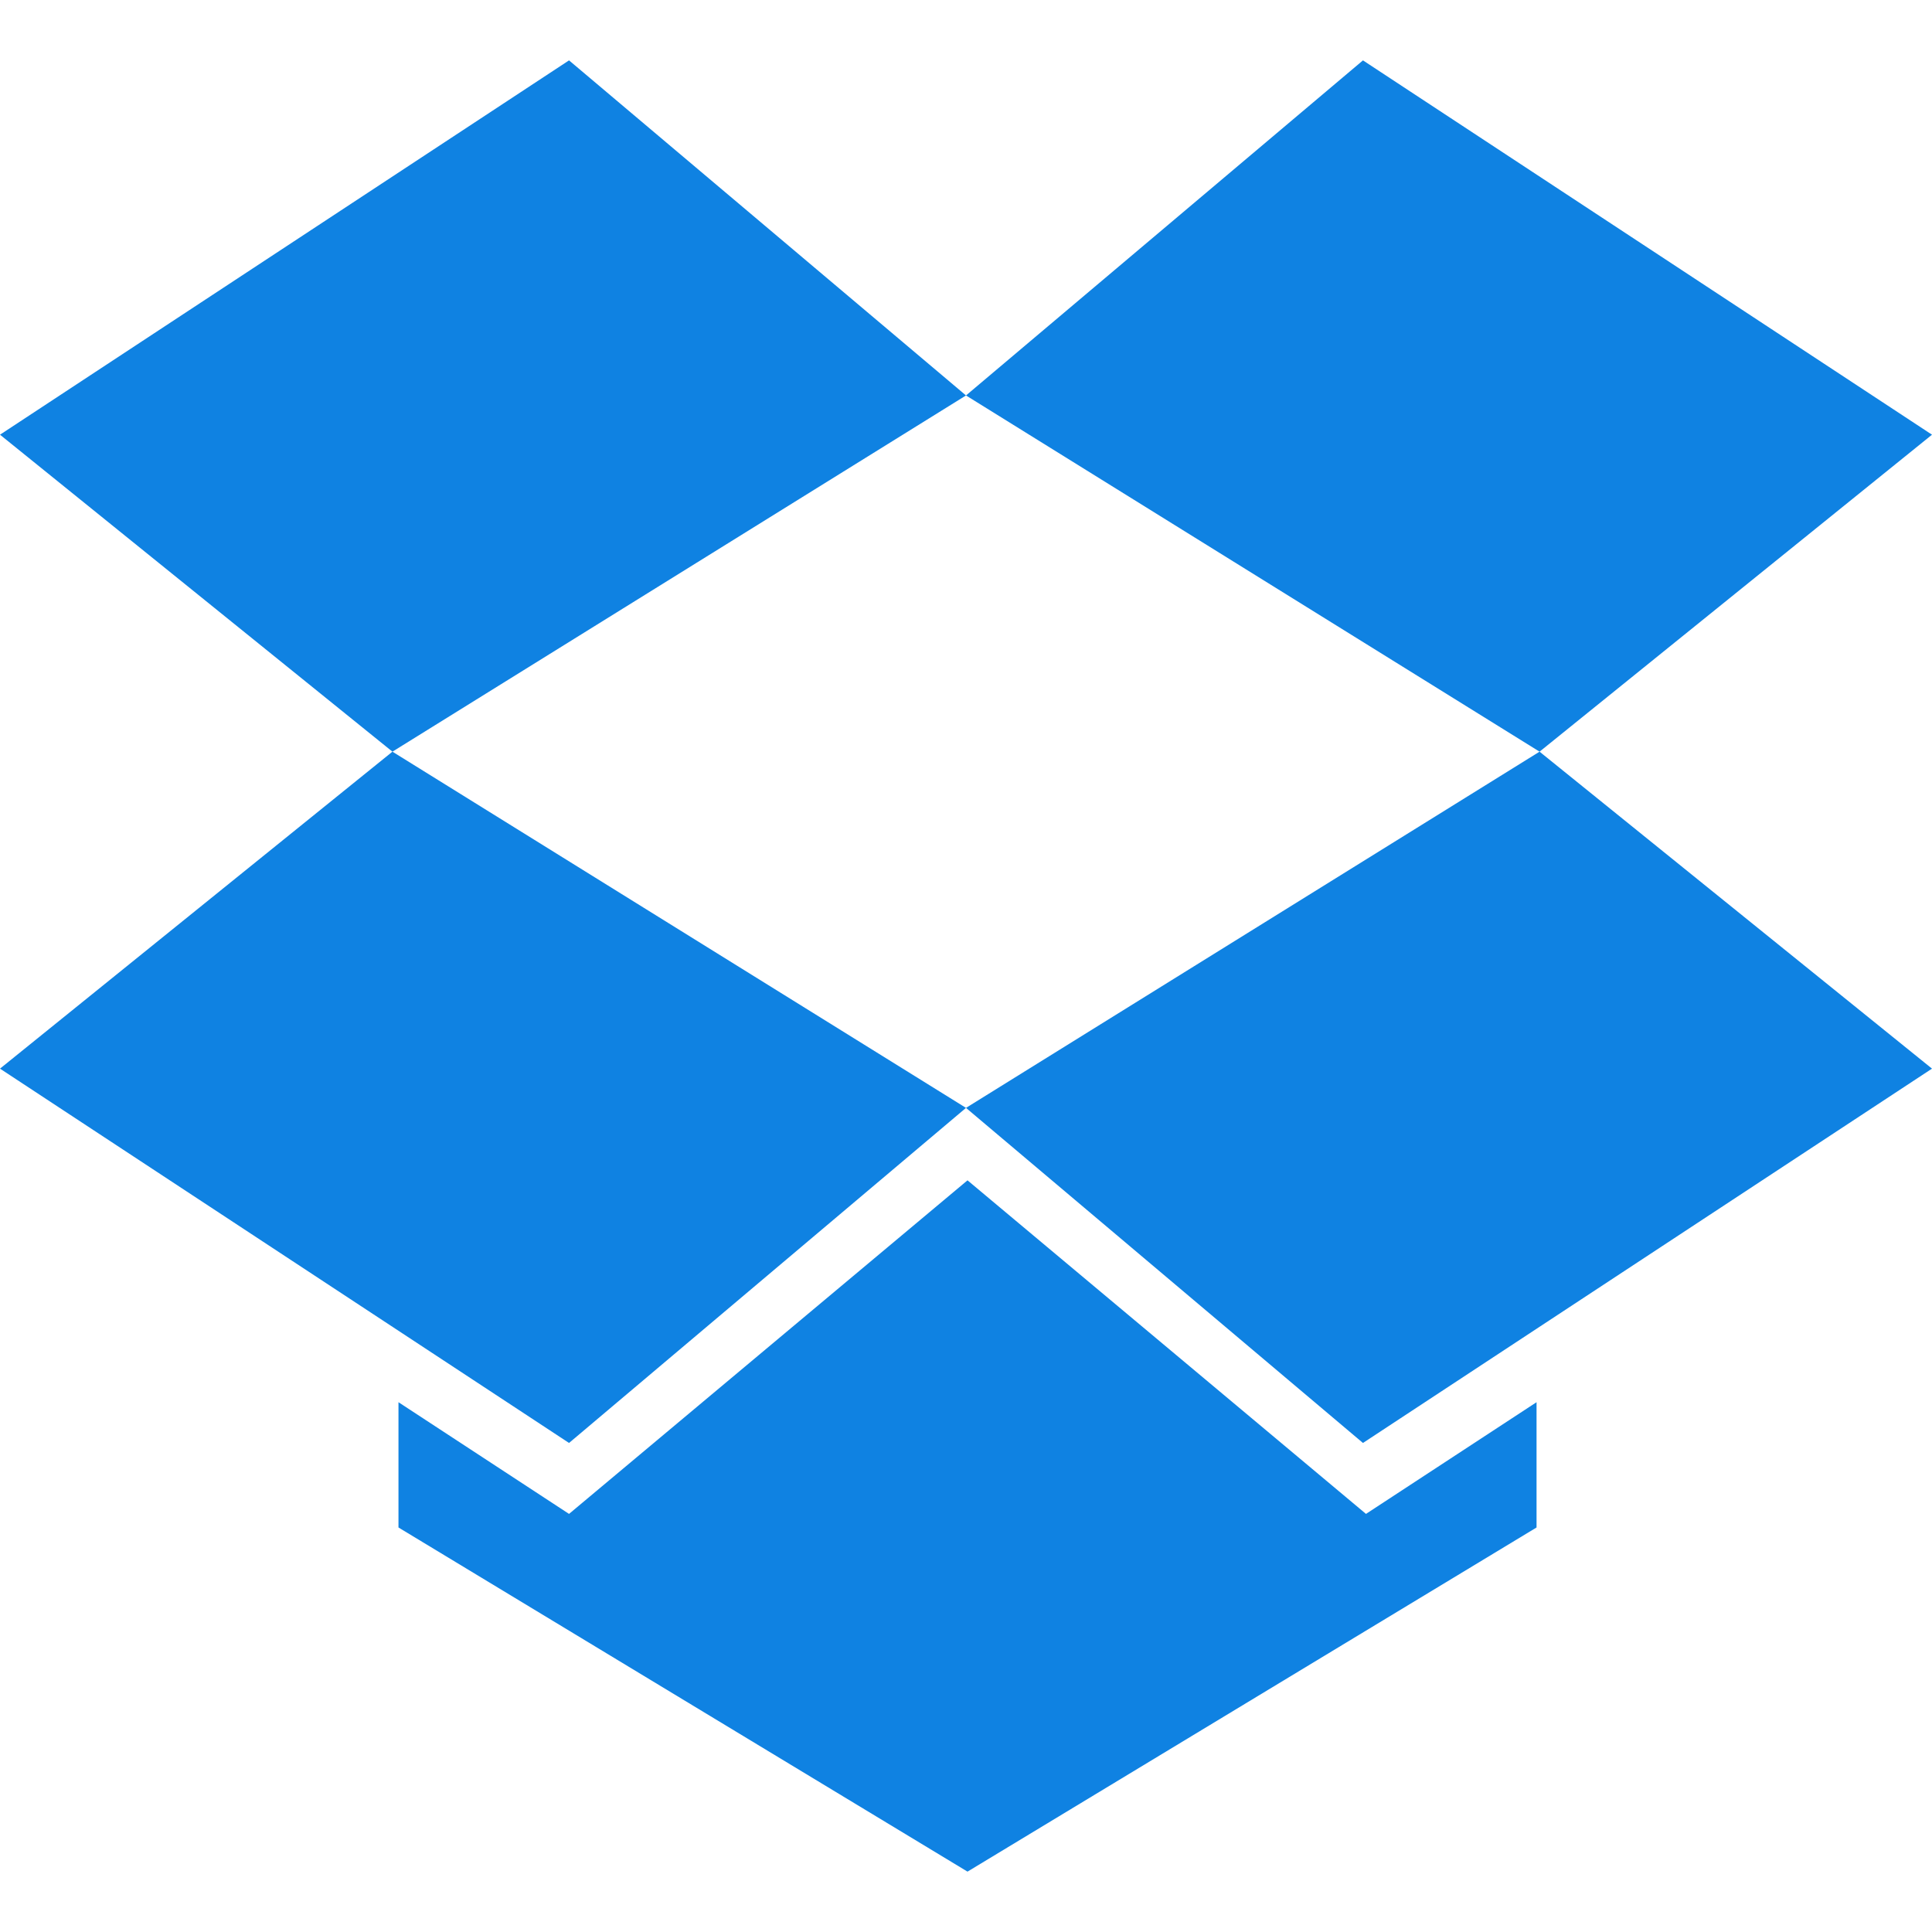
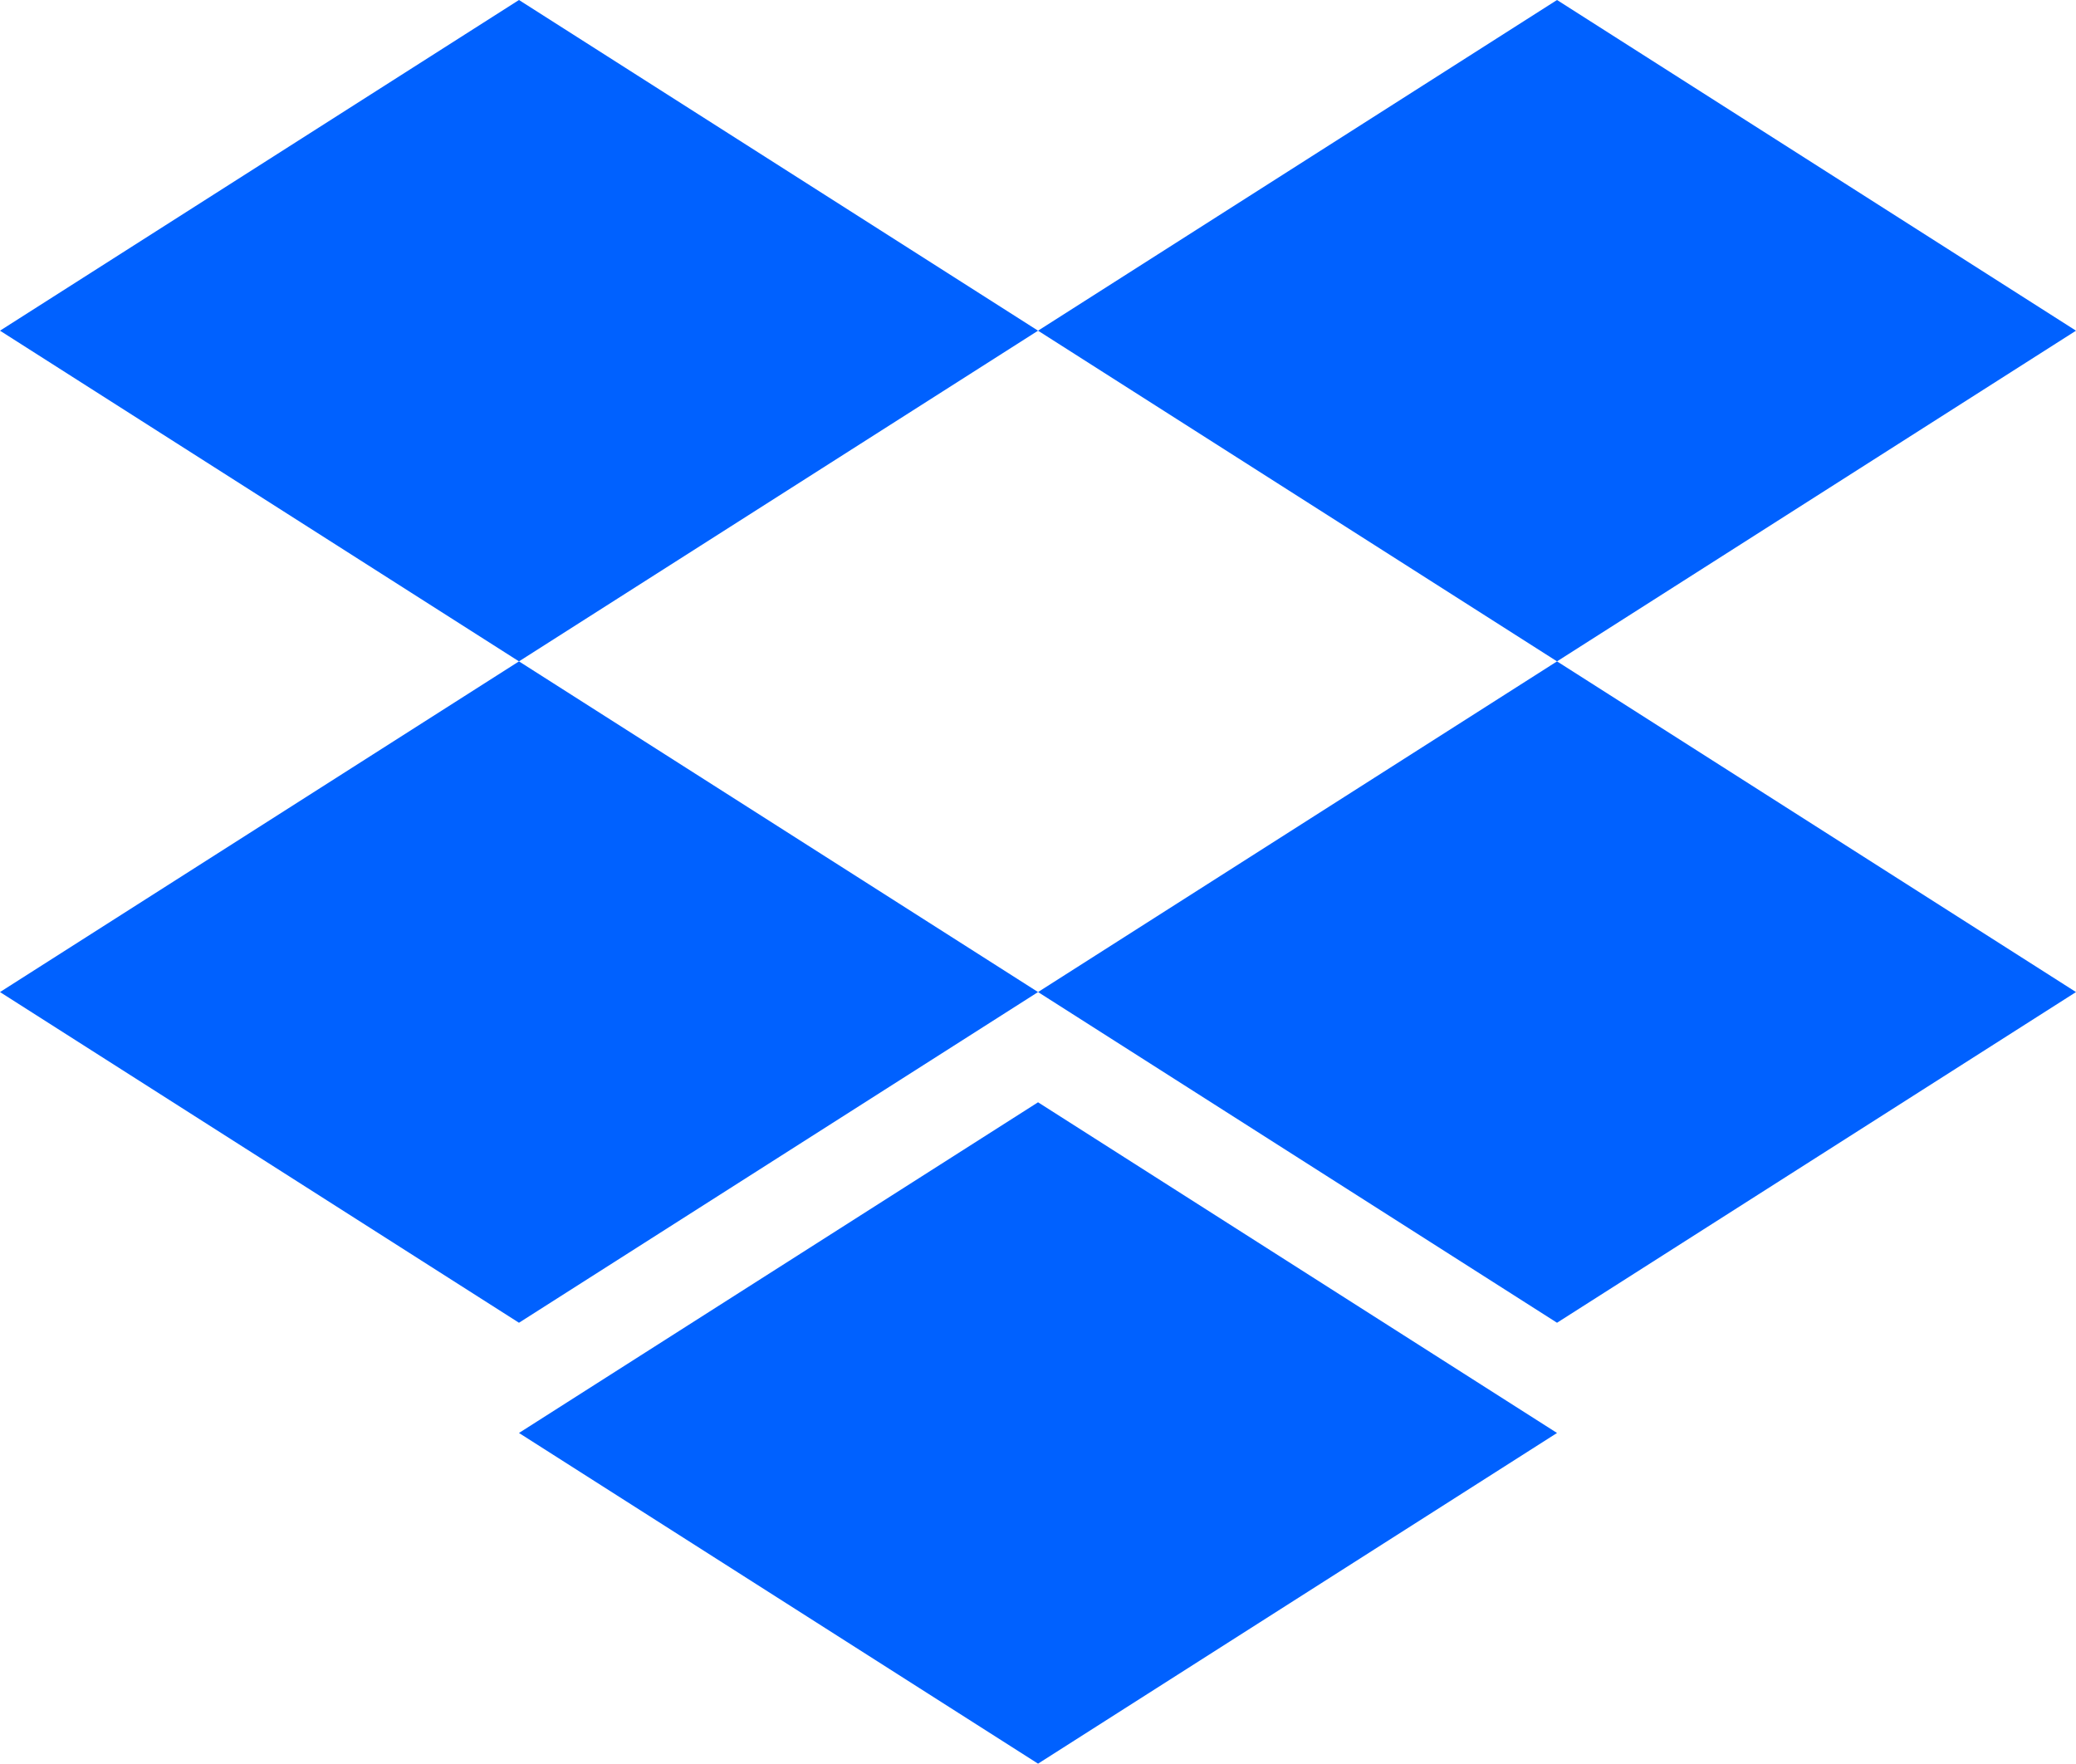
- <svg xmlns="http://www.w3.org/2000/svg" enable-background="new 0 0 128 128" version="1.1" viewBox="0 0 128 128" xml:space="preserve">
-   <rect clip-rule="evenodd" fill="none" fill-rule="evenodd" height="128" width="128" />
-   <path clip-rule="evenodd" d="M128 28.8L90.3 4 64 26.2l38 23.6L128 28.8zM64.1 78.2l-26.4 22.1 -11.3-7.4v8.3L64.1 124l37.7-22.8v-8.3l-11.3 7.4L64.1 78.2zM37.7 4L0 28.8l26 21 38-23.6L37.7 4zM64 73.4L37.7 95.6 0 70.8l26-21L64 73.4l38-23.6 26 21L90.3 95.6 64 73.4 64 73.4z" fill="#0F82E2" fill-rule="evenodd" />
+ <svg xmlns="http://www.w3.org/2000/svg" id="Layer_1" data-name="Layer 1" viewBox="0 0 235.45 200">
+   <defs>
+     <style>.cls-1{fill:#0061ff;}</style>
+   </defs>
+   <polygon class="cls-1" points="58.86 0 0 37.5 58.86 75 117.73 37.5 58.86 0" />
+   <polygon class="cls-1" points="176.59 0 117.73 37.5 176.59 75 235.45 37.5 176.59 0" />
+   <polygon class="cls-1" points="0 112.5 58.86 150 117.73 112.5 58.86 75 0 112.5" />
+   <polygon class="cls-1" points="176.59 75 117.73 112.5 176.59 150 235.45 112.5 176.59 75" />
+   <polygon class="cls-1" points="58.86 162.5 117.73 200 176.59 162.5 117.73 125 58.86 162.5" />
</svg>
